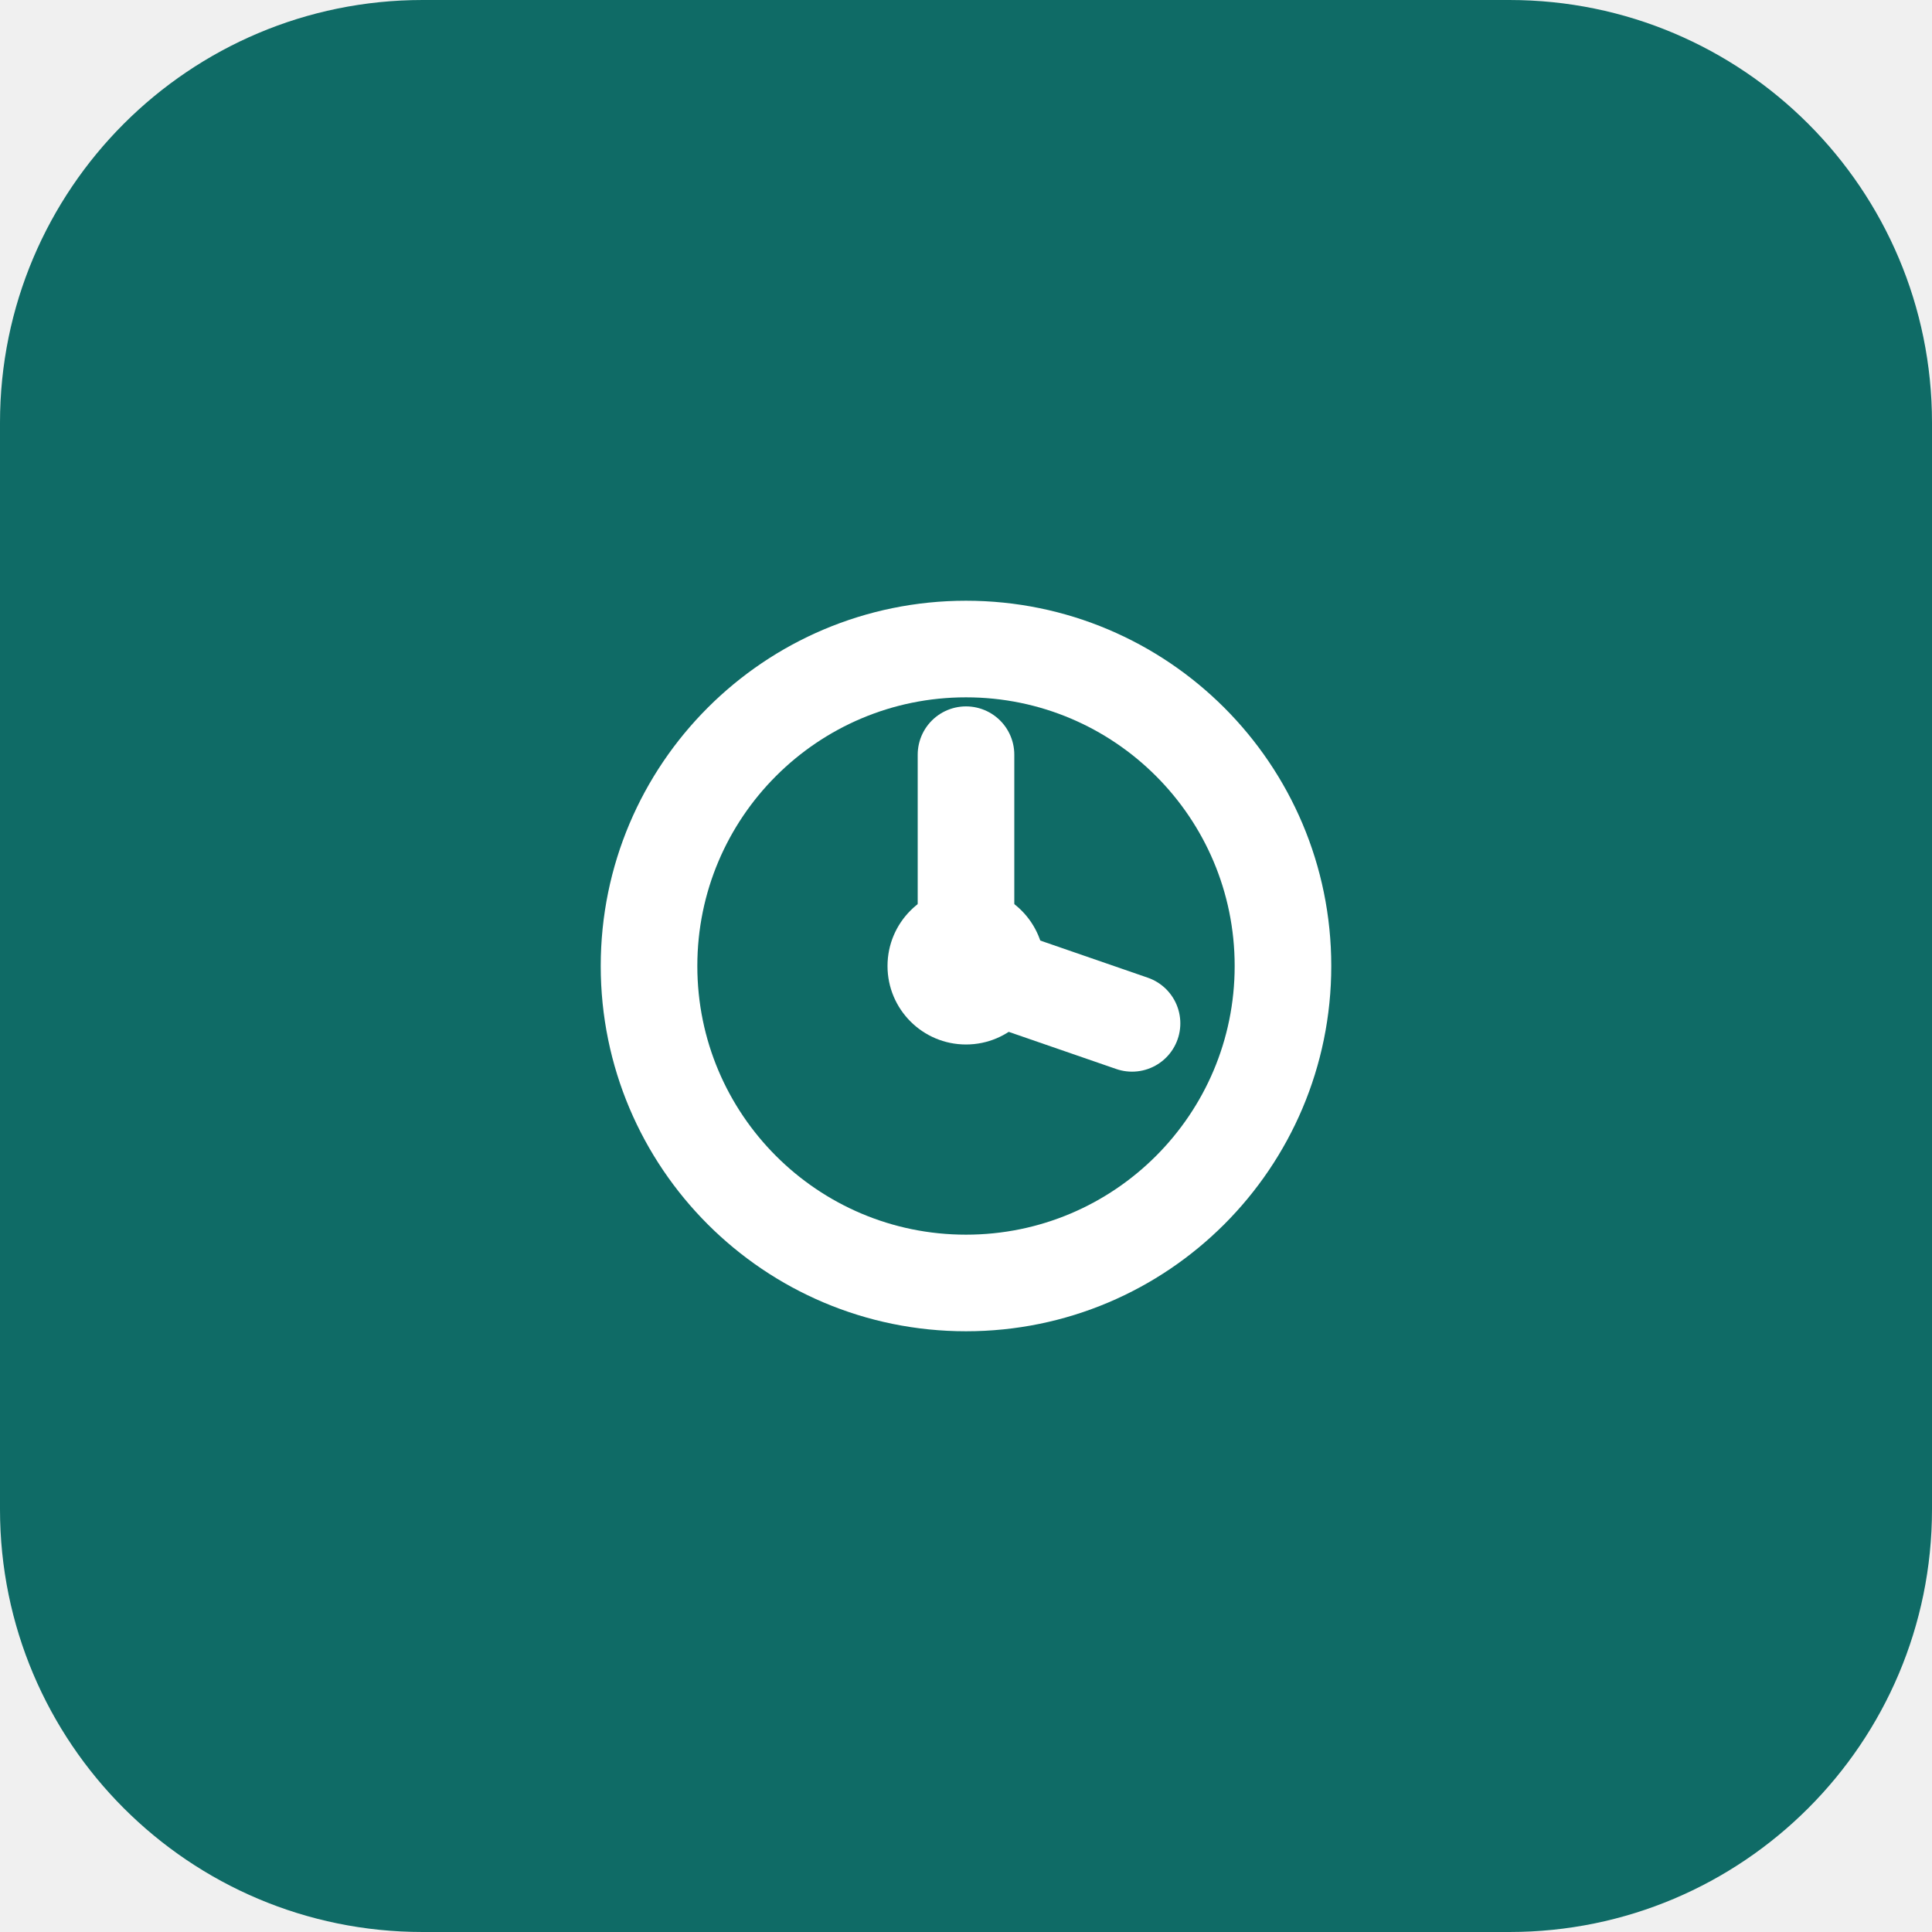
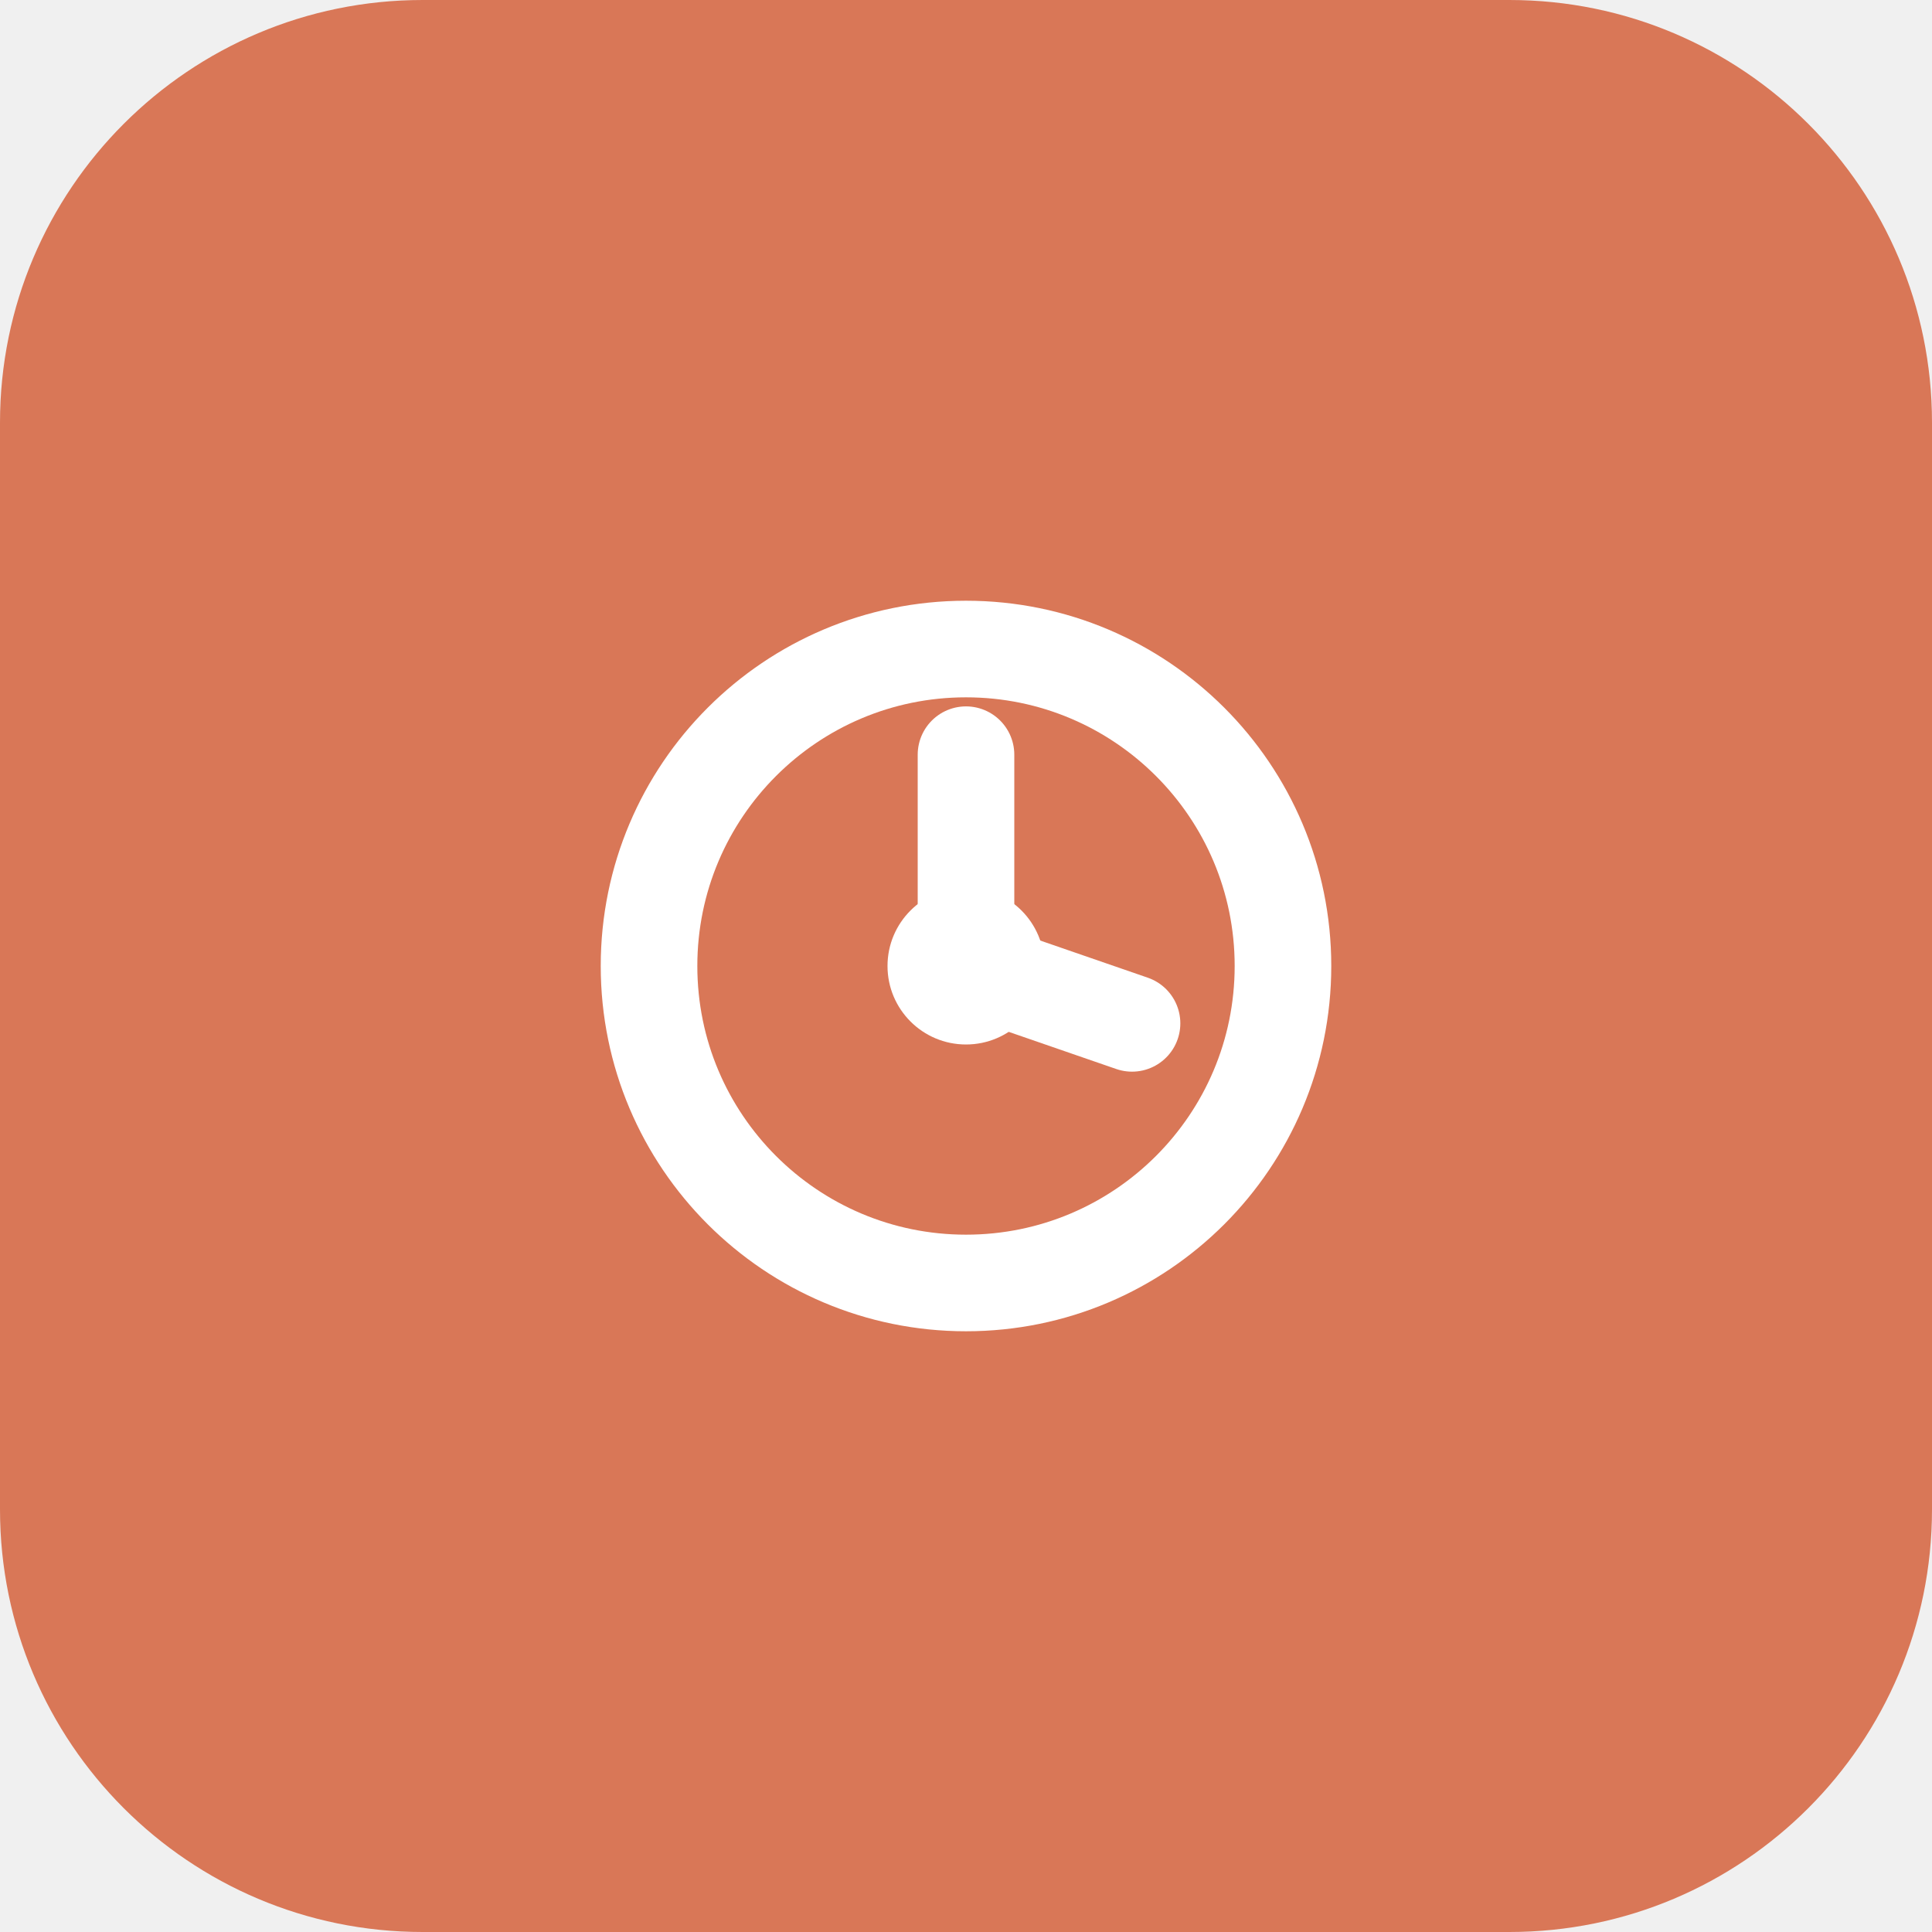
<svg xmlns="http://www.w3.org/2000/svg" viewBox="0 0 64 64">
-   <rect width="64" height="64" rx="14" fill="#0f6b66" />
+   <rect width="64" height="64" rx="14" fill="#d97757" />
  <g stroke="#ffffff" stroke-width="3.2" fill="none" stroke-linecap="round">
    <circle cx="32" cy="32" r="10.5" />
    <line x1="32" y1="32" x2="32" y2="25" />
    <line x1="32" y1="32" x2="37.5" y2="33.9" />
  </g>
  <circle cx="32" cy="32" r="2.6" fill="#ffffff" stroke="none" />
</svg>
